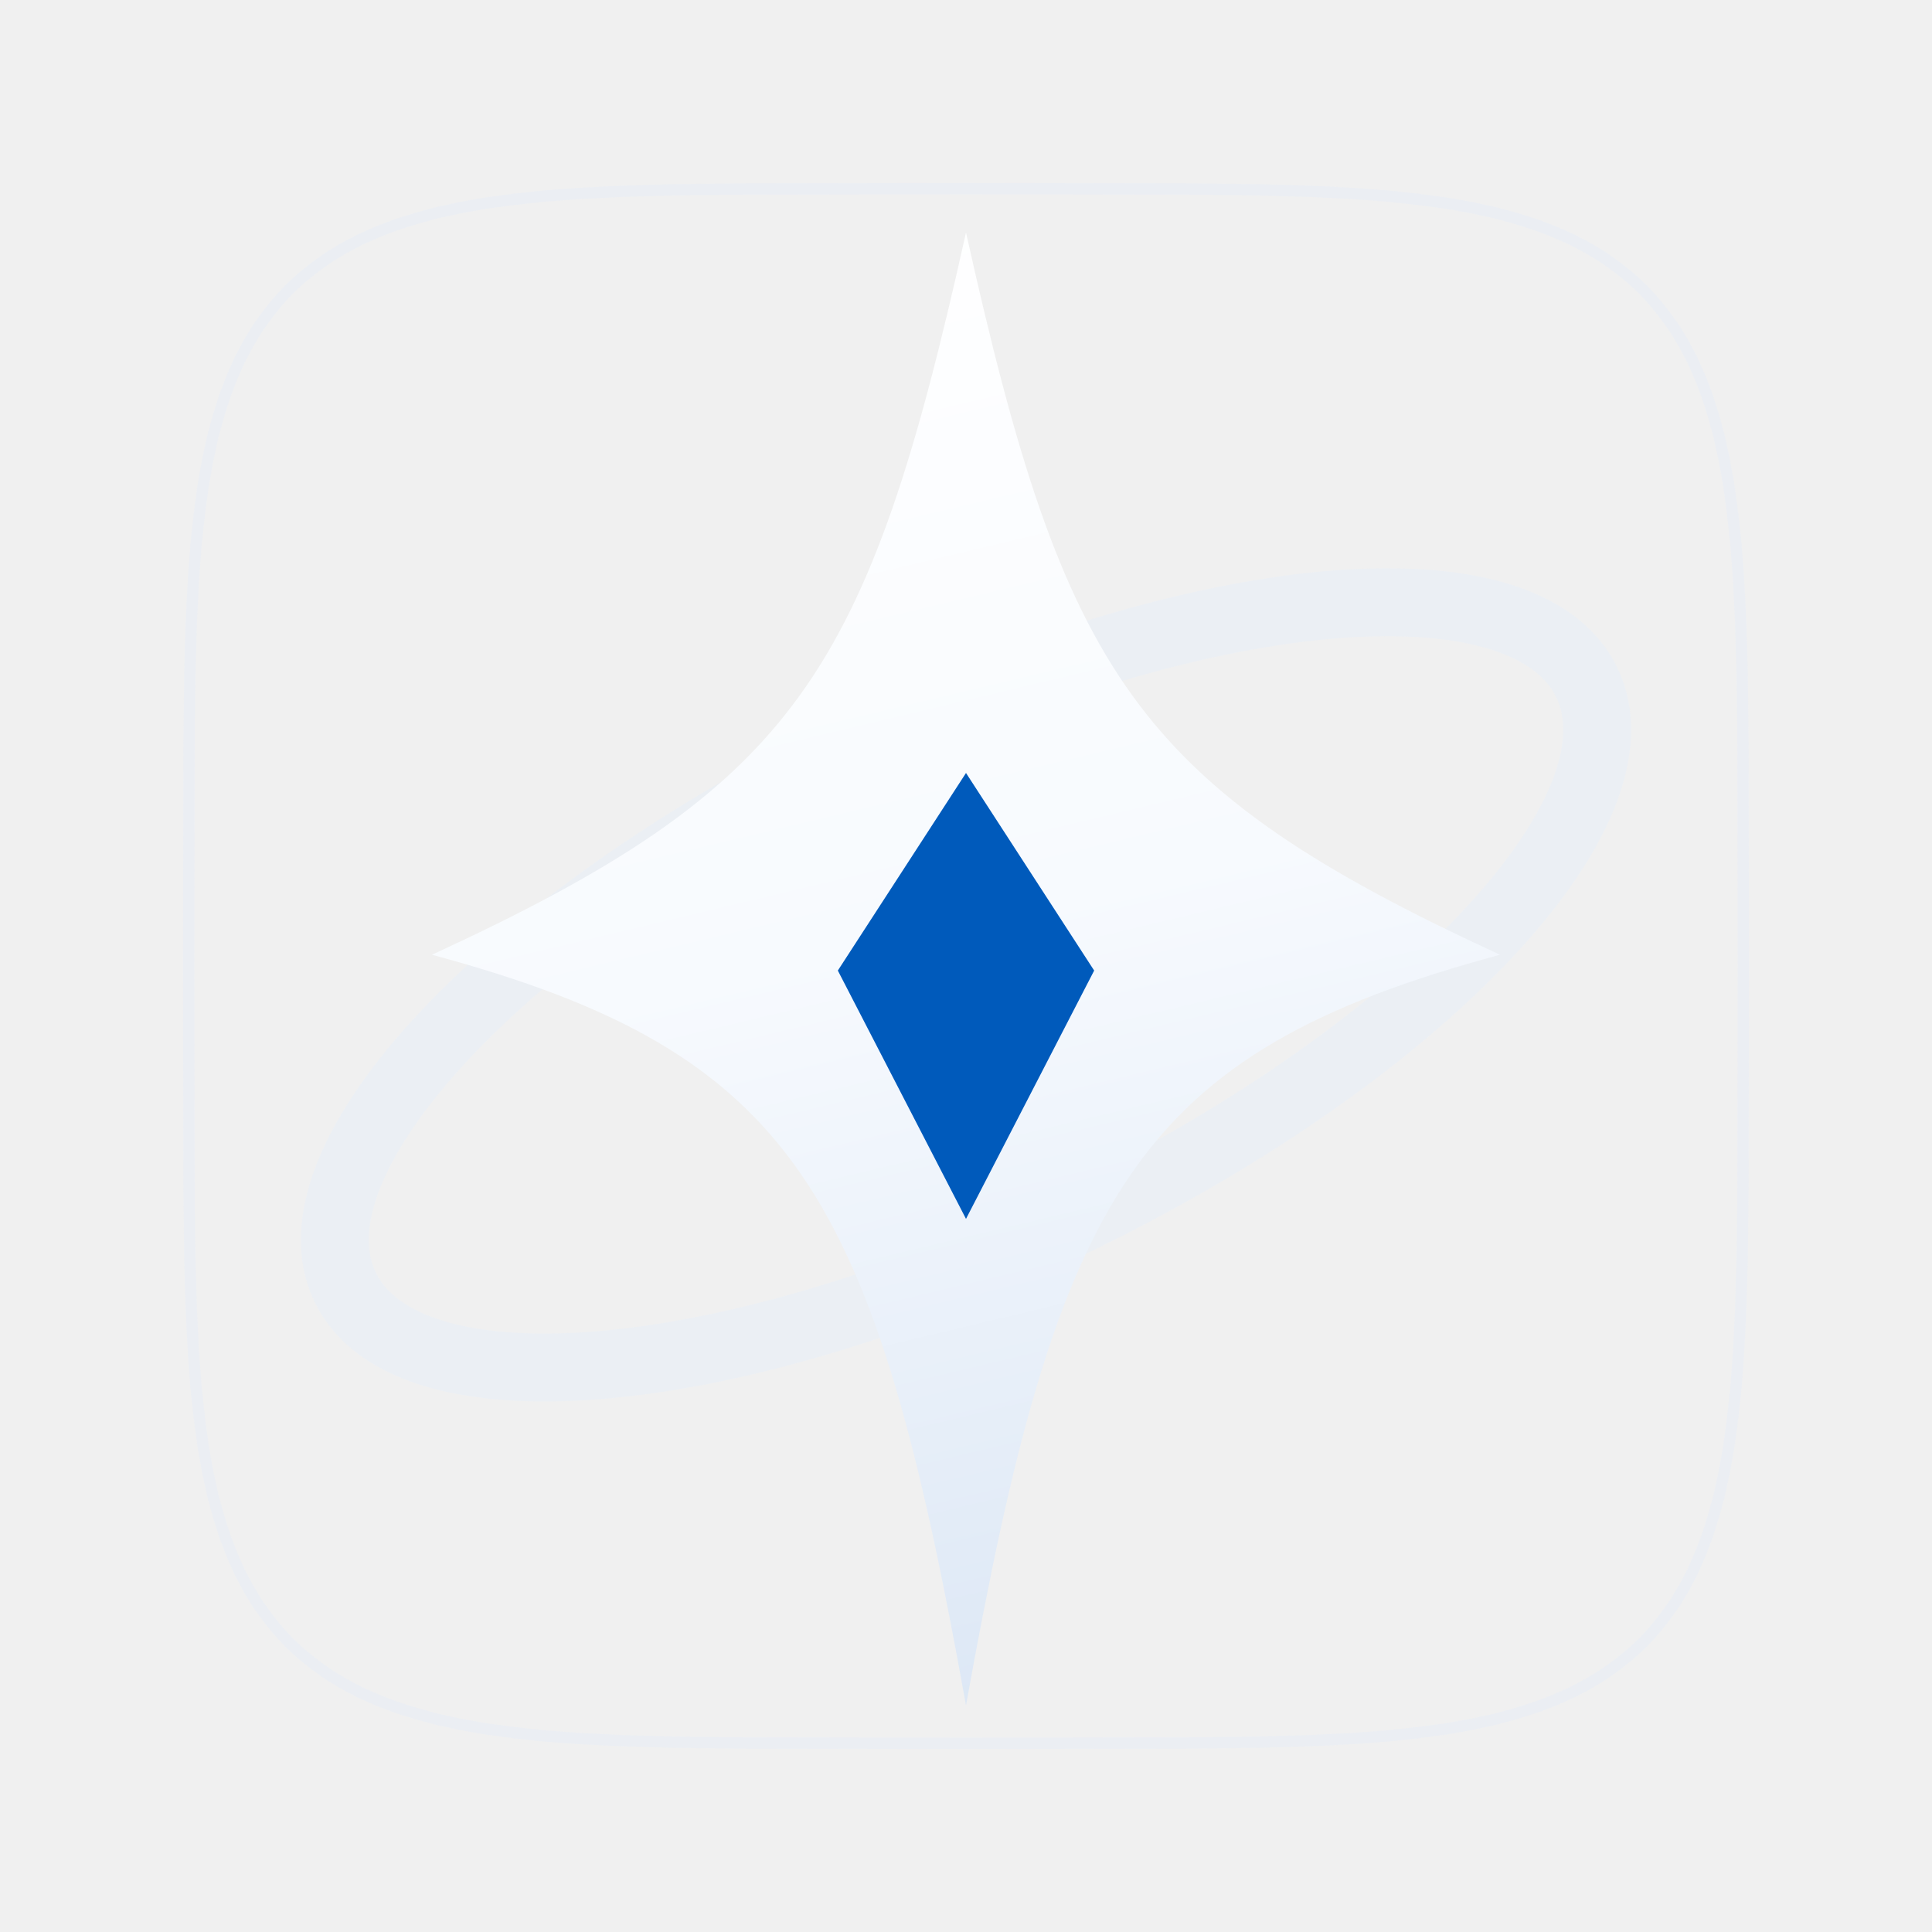
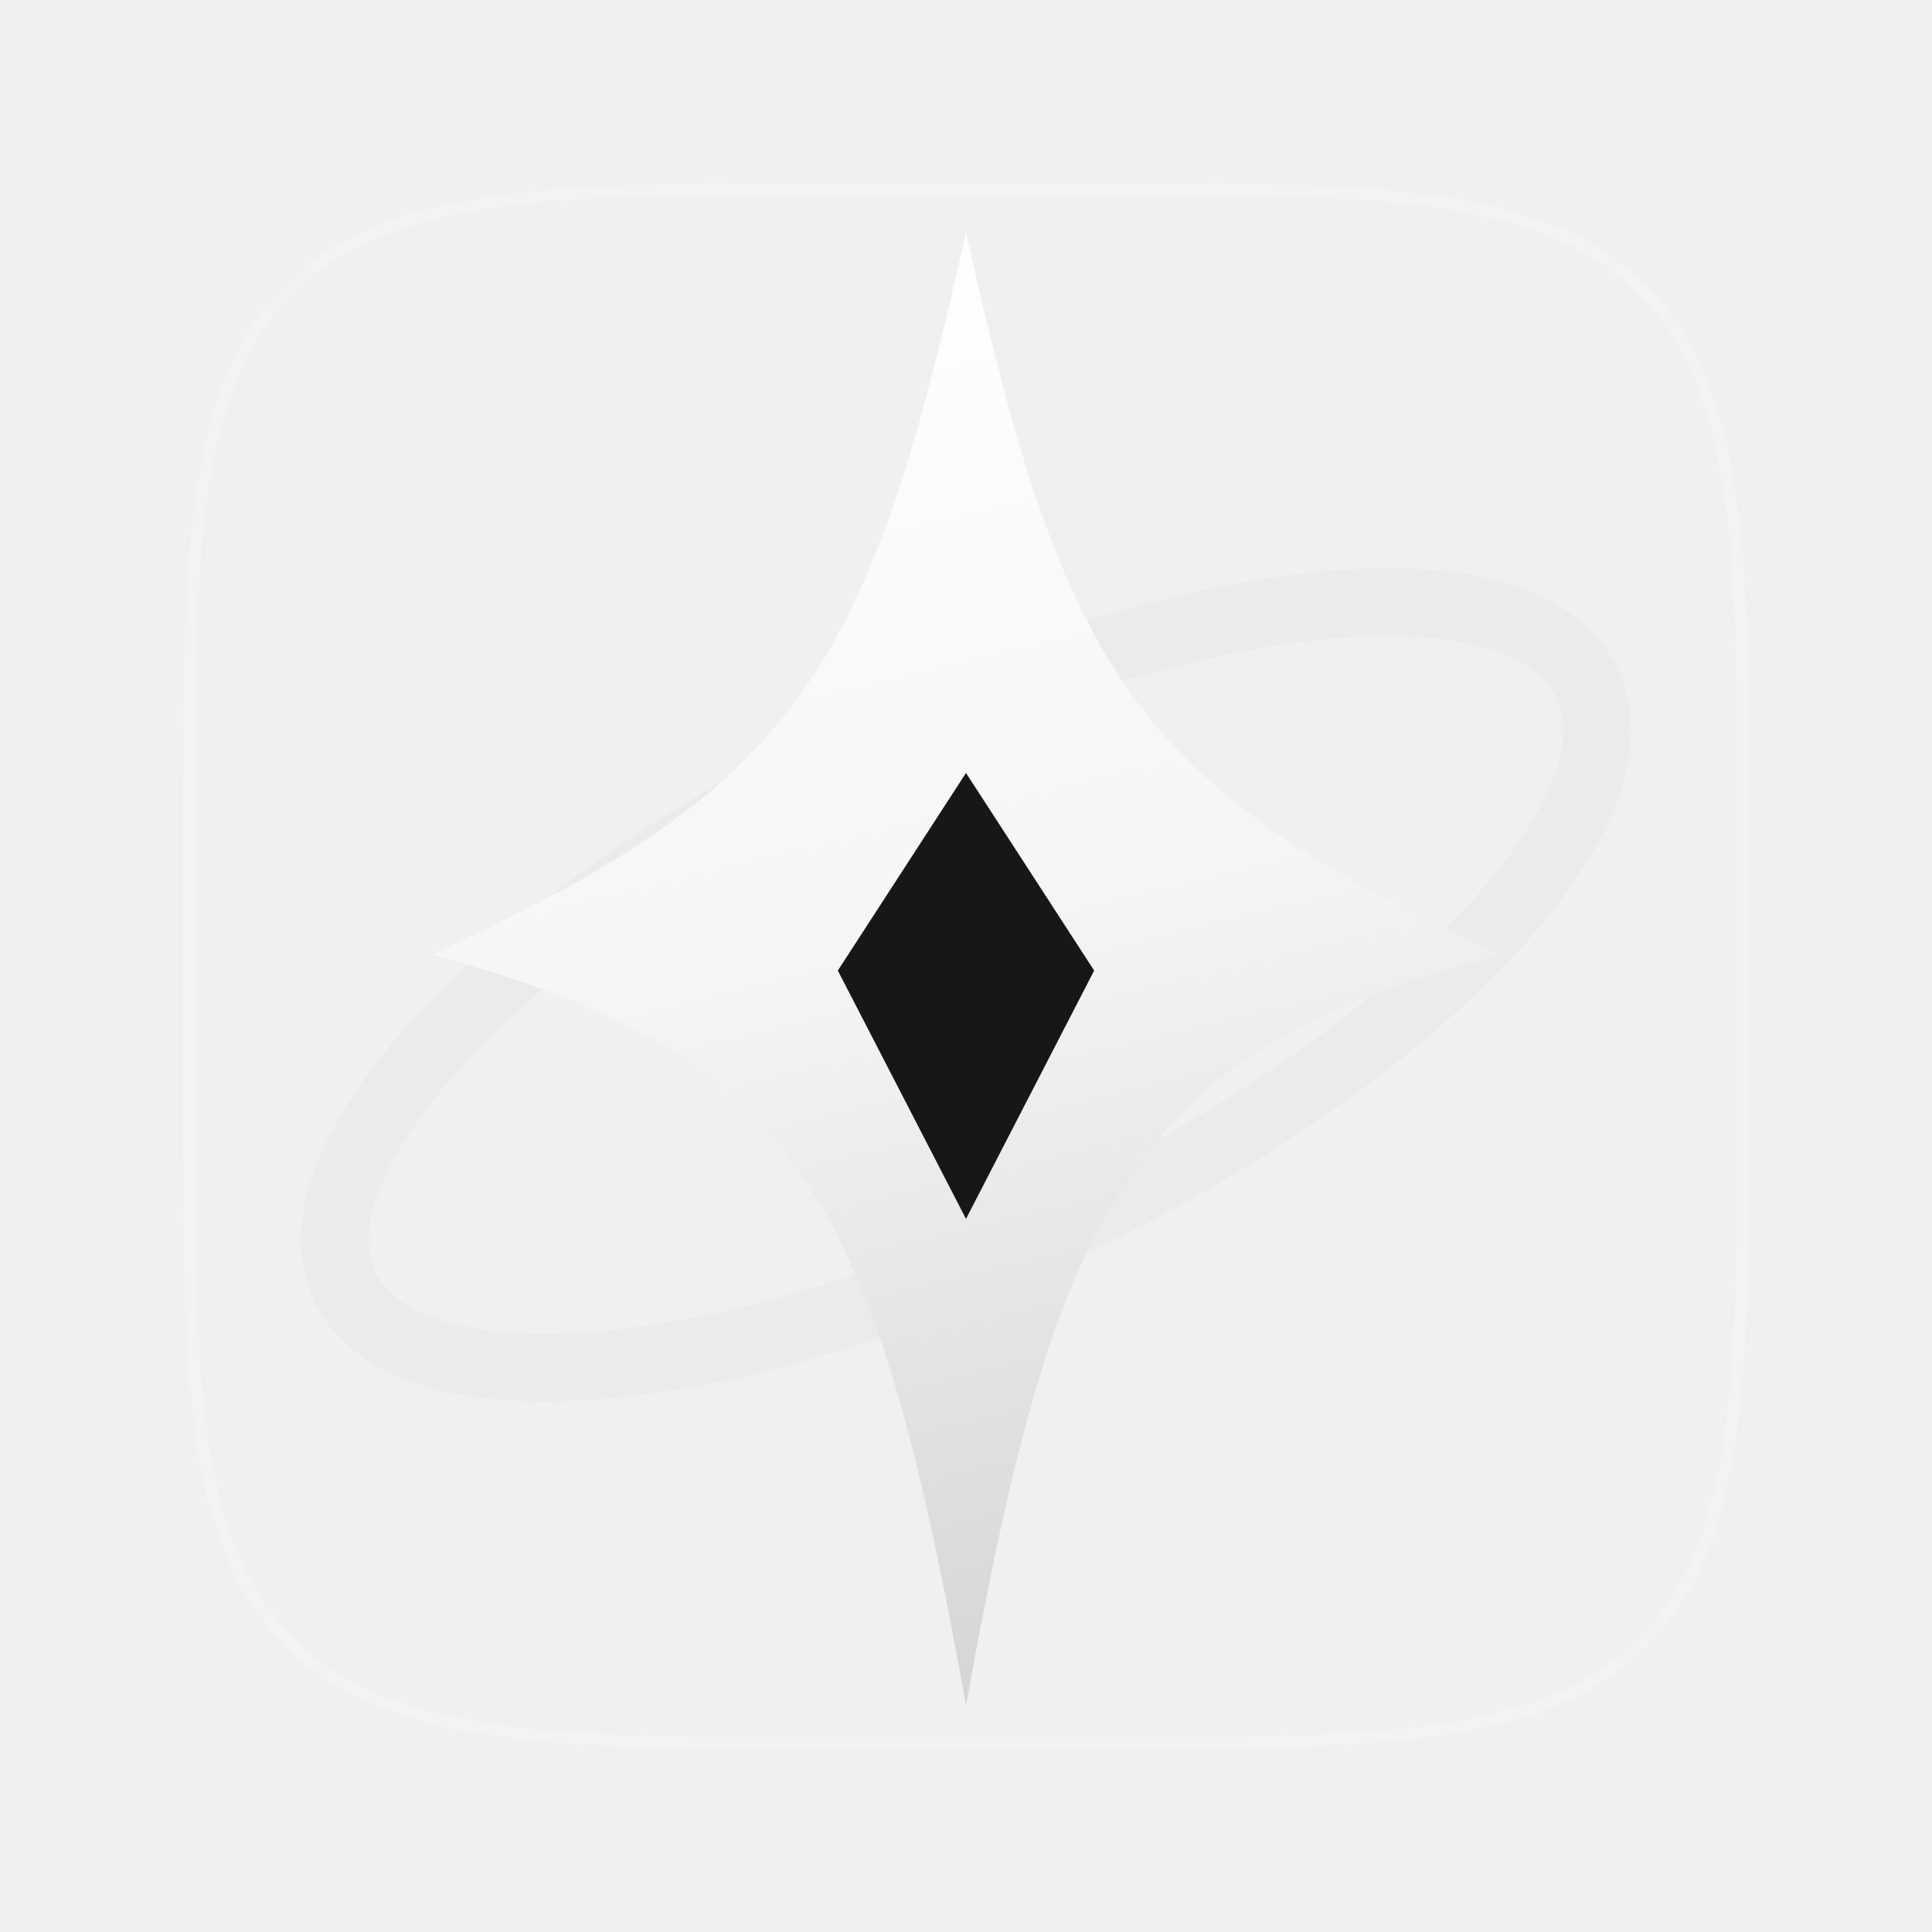
<svg xmlns="http://www.w3.org/2000/svg" width="1024" height="1024" viewBox="0 0 1024 1024" role="img">
  <defs>
    <path id="plate" d="M924.0 512.0L923.8 629.7L923.4 667.2L922.6 694.5L921.5 716.5L920.1 735.4L918.3 751.9L916.3 766.8L913.9 780.2L911.2 792.6L908.1 803.9L904.7 814.5L901.0 824.2L896.9 833.4L892.4 841.9L887.6 849.8L882.3 857.2L876.7 864.2L870.7 870.7L864.2 876.7L857.2 882.3L849.8 887.6L841.9 892.4L833.4 896.9L824.2 901.0L814.5 904.7L803.9 908.1L792.6 911.2L780.2 913.9L766.8 916.3L751.9 918.3L735.4 920.1L716.5 921.5L694.5 922.6L667.2 923.4L629.7 923.8L512.0 924.0L394.3 923.8L356.8 923.4L329.5 922.6L307.5 921.5L288.6 920.1L272.1 918.3L257.2 916.3L243.8 913.9L231.4 911.2L220.1 908.1L209.5 904.7L199.8 901.0L190.6 896.9L182.1 892.4L174.2 887.6L166.8 882.3L159.8 876.7L153.3 870.7L147.3 864.2L141.7 857.2L136.4 849.8L131.6 841.9L127.1 833.4L123.0 824.2L119.3 814.5L115.9 803.9L112.8 792.6L110.1 780.2L107.7 766.8L105.7 751.9L103.9 735.4L102.5 716.5L101.4 694.5L100.6 667.2L100.2 629.7L100.0 512.0L100.2 394.3L100.6 356.8L101.4 329.5L102.5 307.5L103.9 288.6L105.7 272.1L107.7 257.2L110.1 243.8L112.8 231.4L115.9 220.1L119.3 209.5L123.0 199.8L127.1 190.6L131.6 182.1L136.4 174.2L141.7 166.8L147.3 159.8L153.3 153.3L159.8 147.3L166.8 141.7L174.2 136.4L182.1 131.6L190.6 127.1L199.8 123.0L209.5 119.3L220.1 115.9L231.4 112.8L243.8 110.1L257.2 107.7L272.1 105.7L288.6 103.9L307.5 102.5L329.5 101.4L356.8 100.6L394.3 100.2L512.0 100.0L629.7 100.2L667.2 100.6L694.5 101.4L716.5 102.5L735.4 103.9L751.9 105.7L766.8 107.7L780.2 110.1L792.6 112.8L803.9 115.9L814.5 119.3L824.2 123.0L833.4 127.1L841.9 131.6L849.8 136.4L857.2 141.7L864.2 147.3L870.7 153.3L876.7 159.8L882.3 166.8L887.6 174.2L892.4 182.1L896.9 190.6L901.0 199.8L904.7 209.5L908.1 220.1L911.2 231.4L913.9 243.8L916.3 257.2L918.3 272.1L920.1 288.6L921.5 307.5L922.6 329.5L923.4 356.8L923.8 394.3Z" />
    <linearGradient id="plate" x1="340" y1="90" x2="700" y2="960" gradientUnits="userSpaceOnUse">
-       <stop stop-color="#2489E3" />
-       <stop offset=".5" stop-color="#005ABB" />
-       <stop offset="1" stop-color="#0A3F7C" />
+       <stop stop-color="#3A3A3A" />
+       <stop offset=".5" stop-color="#171717" />
+       <stop offset="1" stop-color="#050505" />
    </linearGradient>
    <linearGradient id="star" x1="440" y1="170" x2="600" y2="840" gradientUnits="userSpaceOnUse">
      <stop stop-color="#FFFFFF" />
-       <stop offset=".48" stop-color="#F7FAFE" />
-       <stop offset="1" stop-color="#DCE7F5" />
+       <stop offset=".48" stop-color="#F5F5F5" />
+       <stop offset="1" stop-color="#D4D4D4" />
    </linearGradient>
    <radialGradient id="halo">
-       <stop stop-color="#66B0FF" stop-opacity=".35" />
-       <stop offset="1" stop-color="#66B0FF" stop-opacity="0" />
+       <stop stop-color="#FFFFFF" stop-opacity=".18" />
+       <stop offset="1" stop-color="#FFFFFF" stop-opacity="0" />
    </radialGradient>
  </defs>
  <use href="#plate" fill="url(#plate)" />
-   <use href="#plate" fill="none" stroke="#DCEAFF" stroke-opacity=".22" stroke-width="6" />
  <g transform="rotate(-26 512 522)">
-     <ellipse cx="512" cy="522" rx="366" ry="138" fill="none" stroke="#E4EEFB" stroke-opacity=".42" stroke-width="36" />
+     <ellipse cx="512" cy="522" rx="366" ry="138" fill="none" stroke="#E5E5E5" stroke-opacity=".42" stroke-width="36" />
  </g>
  <g transform="translate(512.0 513.0) scale(1.16) translate(-512.0 -513.0)">
    <path d="M512 177C557 379 589 430 756 507C589 552 554 616 512 850C470 616 435 552 268 507C435 430 467 379 512 177Z" fill="url(#star)" />
    <g transform="translate(512 513.0) scale(1.22) translate(-512 -513.0)">
-       <path d="m512 440 48 74-48 93-48-93 48-74Z" fill="#005ABB" />
+       <path d="m512 440 48 74-48 93-48-93 48-74Z" fill="#171717" />
    </g>
  </g>
+   <use href="#plate" fill="none" stroke="#FFFFFF" stroke-opacity=".22" stroke-width="6" />
</svg>
